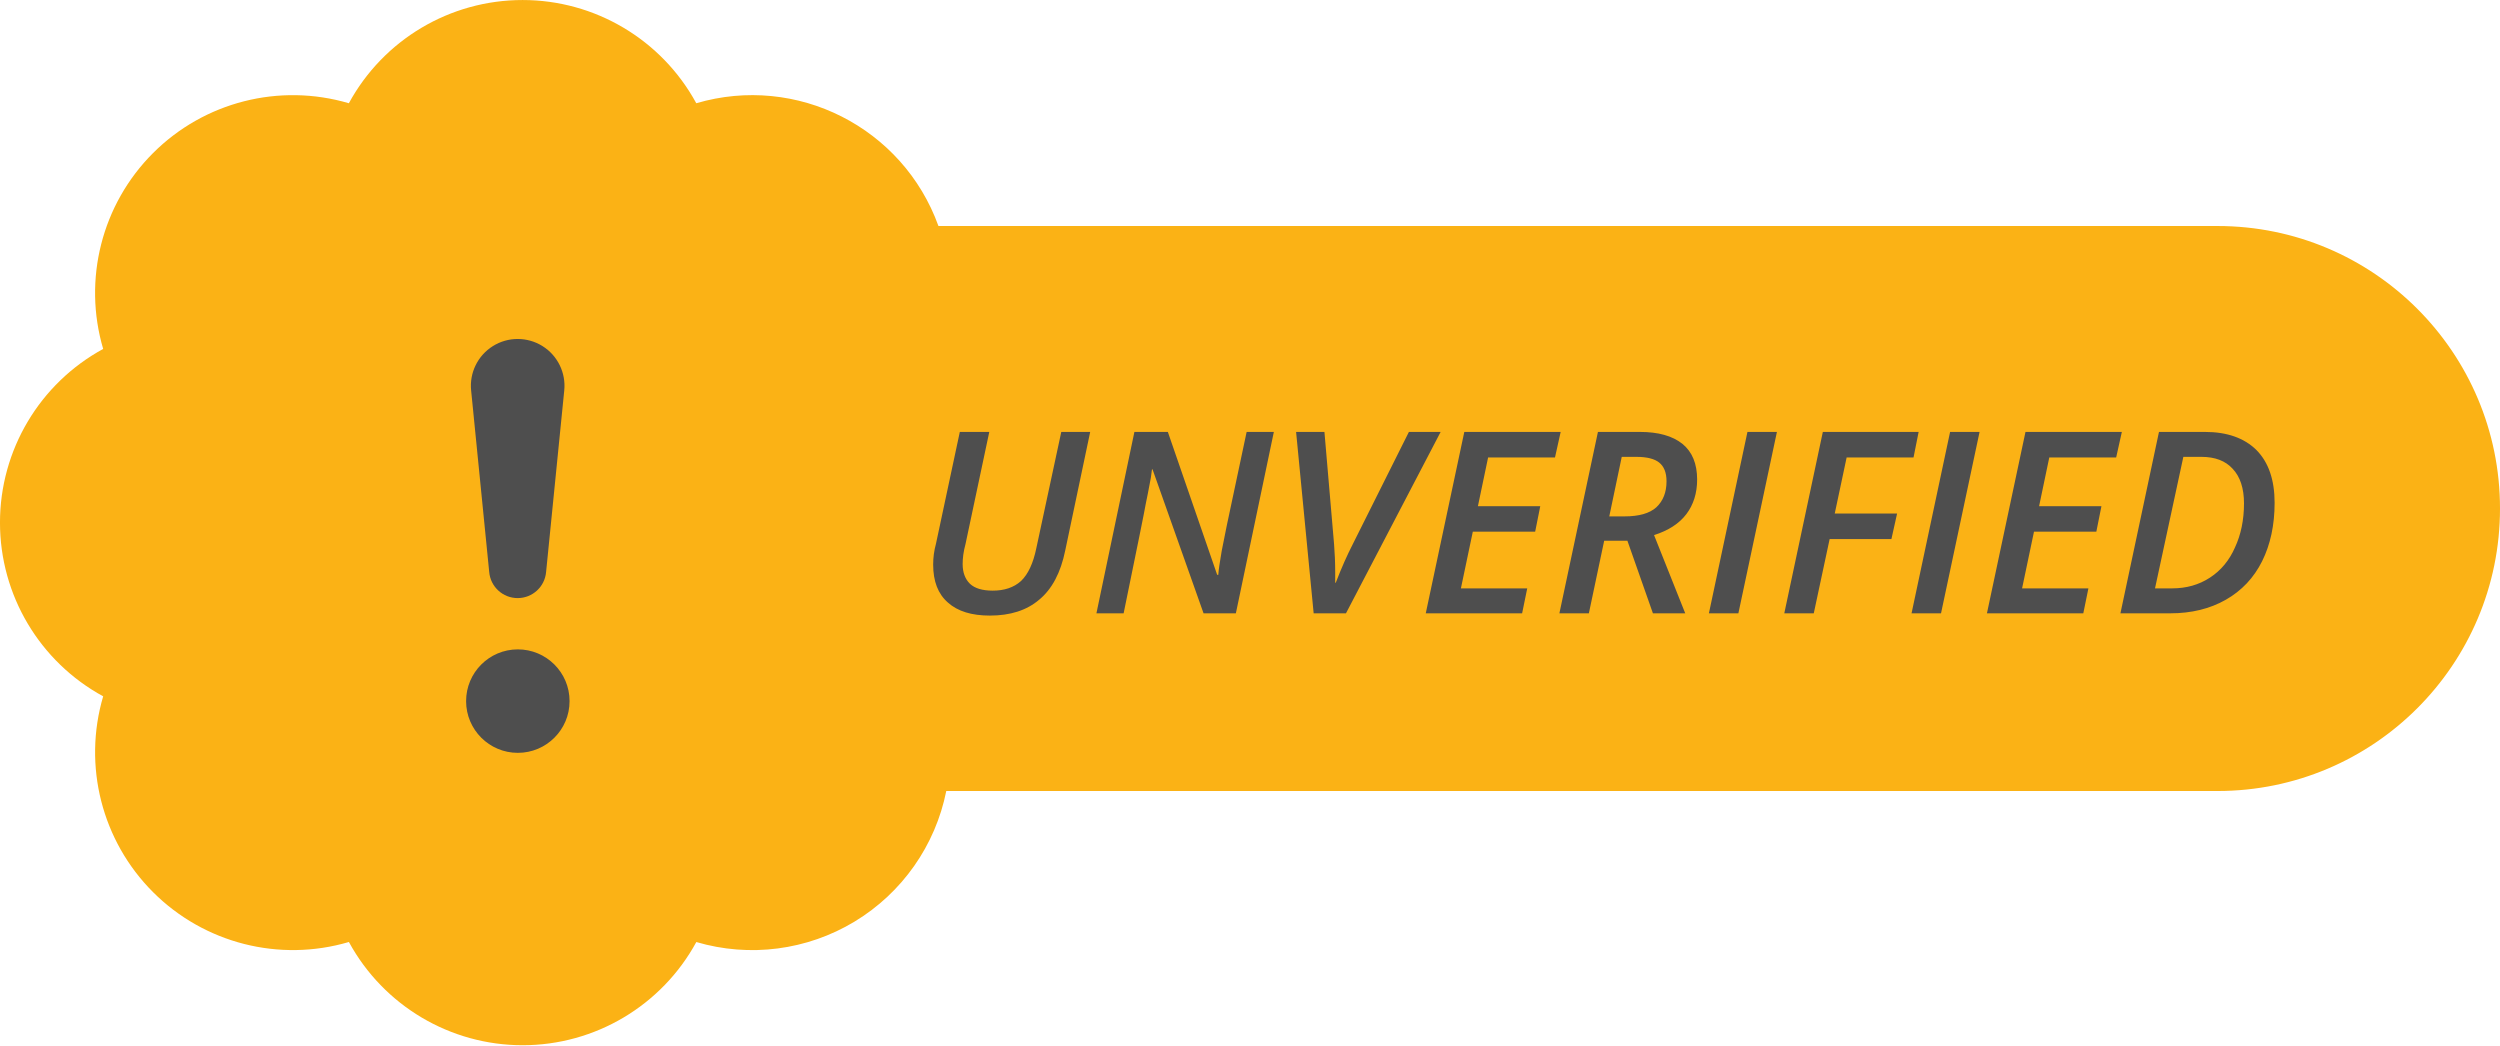
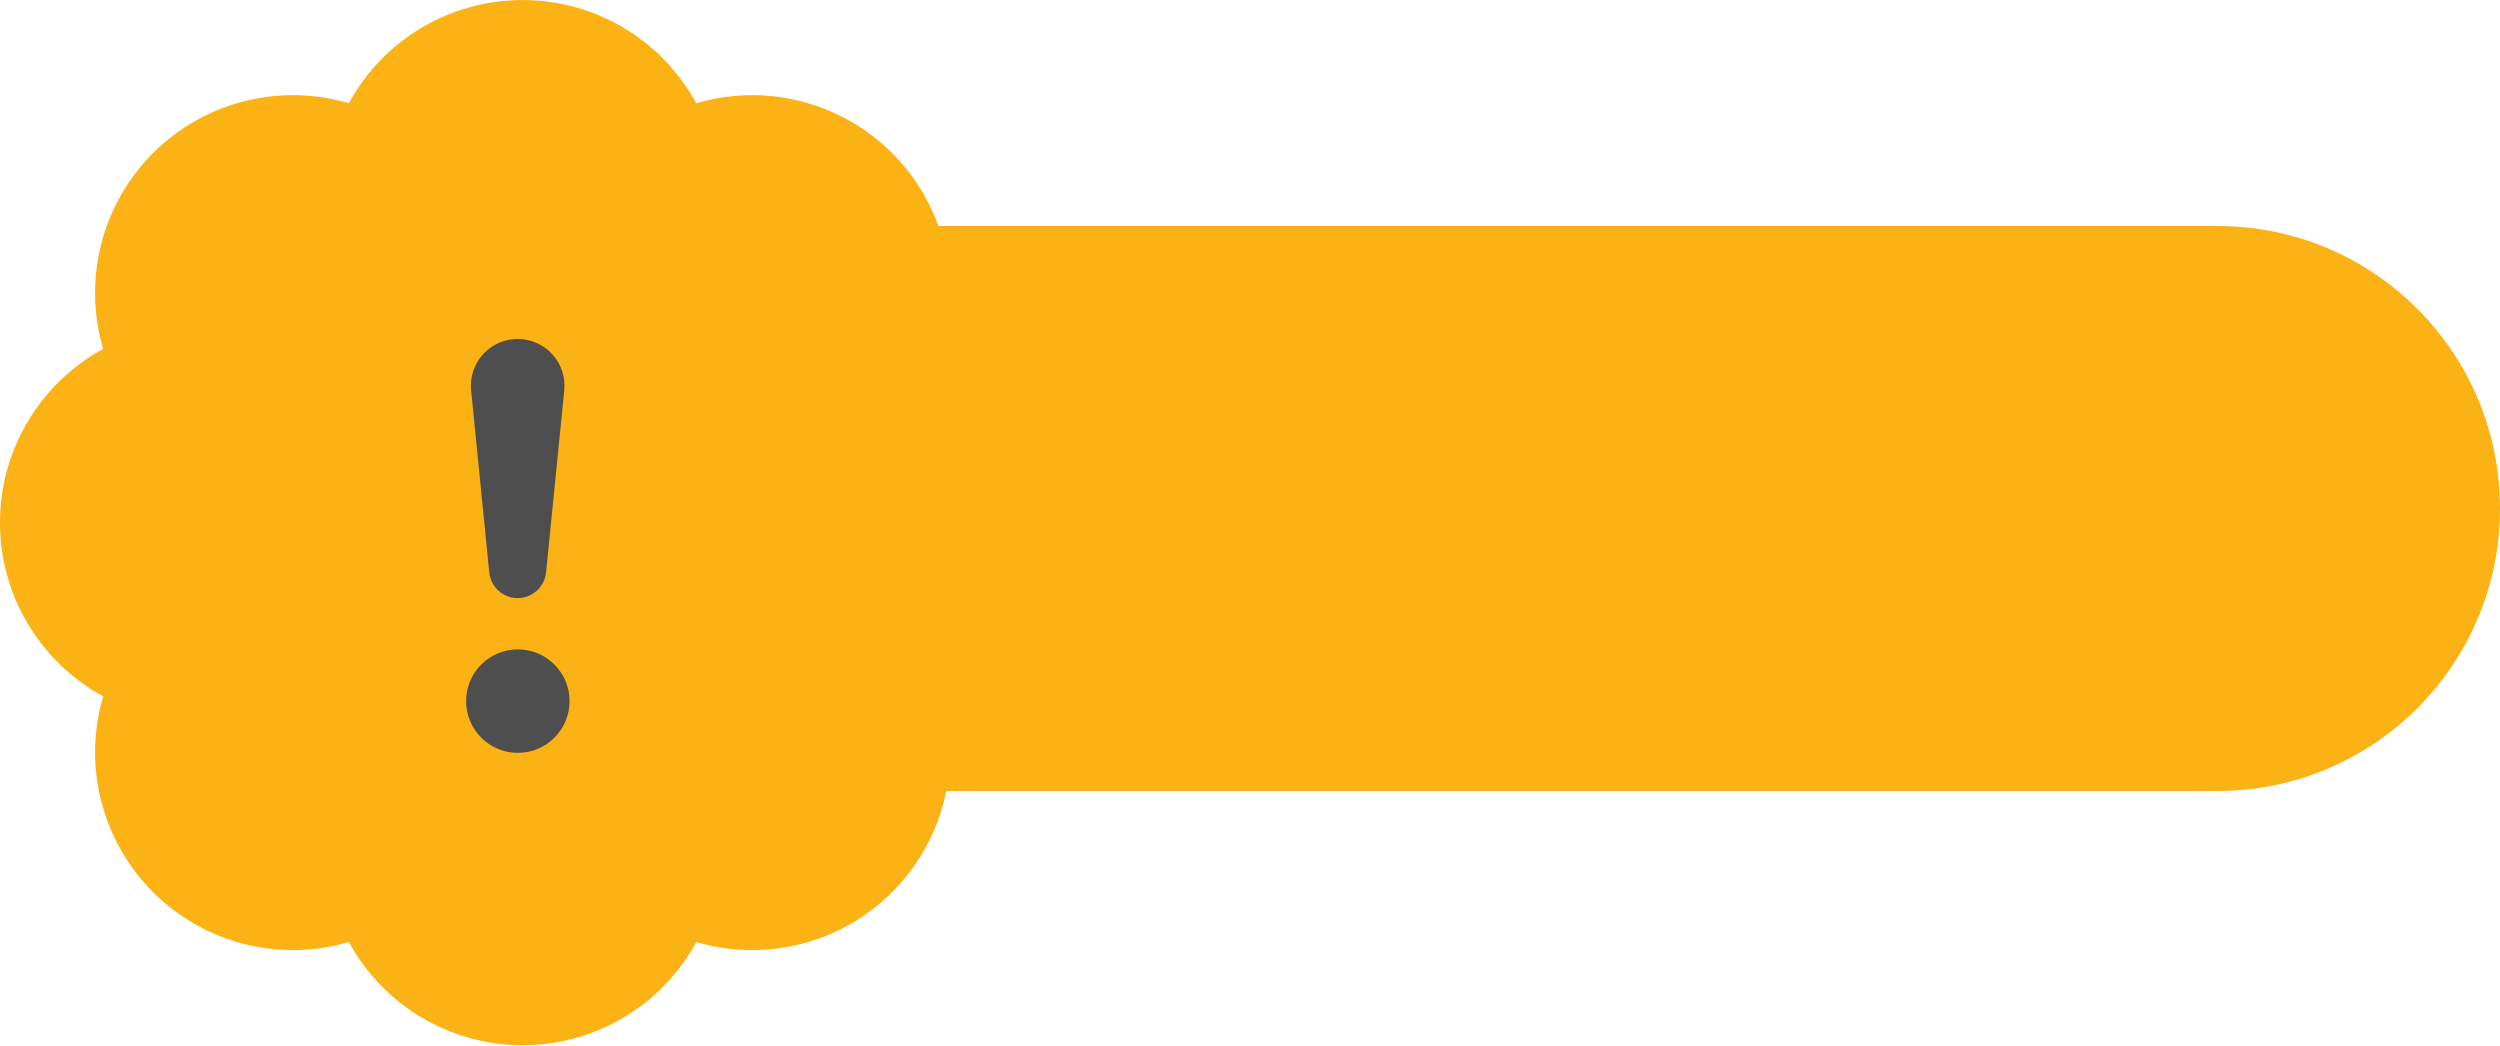
<svg xmlns="http://www.w3.org/2000/svg" id="Group_28" data-name="Group 28" width="68.912" height="28.811" viewBox="0 0 68.912 28.811">
  <path id="Union_4" data-name="Union 4" d="M9.617,25.966a5.453,5.453,0,0,1-6.773-6.772,5.452,5.452,0,0,1,0-9.576A5.452,5.452,0,0,1,9.616,2.846a5.452,5.452,0,0,1,9.577,0,5.456,5.456,0,0,1,6.675,3.384H61.125a7.787,7.787,0,1,1,0,15.574H26.084a5.454,5.454,0,0,1-6.89,4.163,5.452,5.452,0,0,1-9.576,0Z" fill="#fbb215" />
  <g id="exclamation" transform="translate(12.848 9.344)">
    <path id="Path_41" data-name="Path 41" d="M15.755,18.976A1.426,1.426,0,1,1,17.181,20.4,1.426,1.426,0,0,1,15.755,18.976Zm.139-8.56a1.29,1.29,0,1,1,2.566,0l-.5,5a.787.787,0,0,1-1.568,0Z" transform="translate(-15.755 -8.992)" fill="#4e4e4e" />
  </g>
-   <text id="UnVerified" transform="translate(25.207 16.906)" fill="#4e4e4e" font-size="7" font-family="OpenSans-SemiboldItalic, Open Sans" font-weight="600" font-style="italic">
-     <tspan x="0" y="0">UNVERIFIED</tspan>
-   </text>
</svg>
